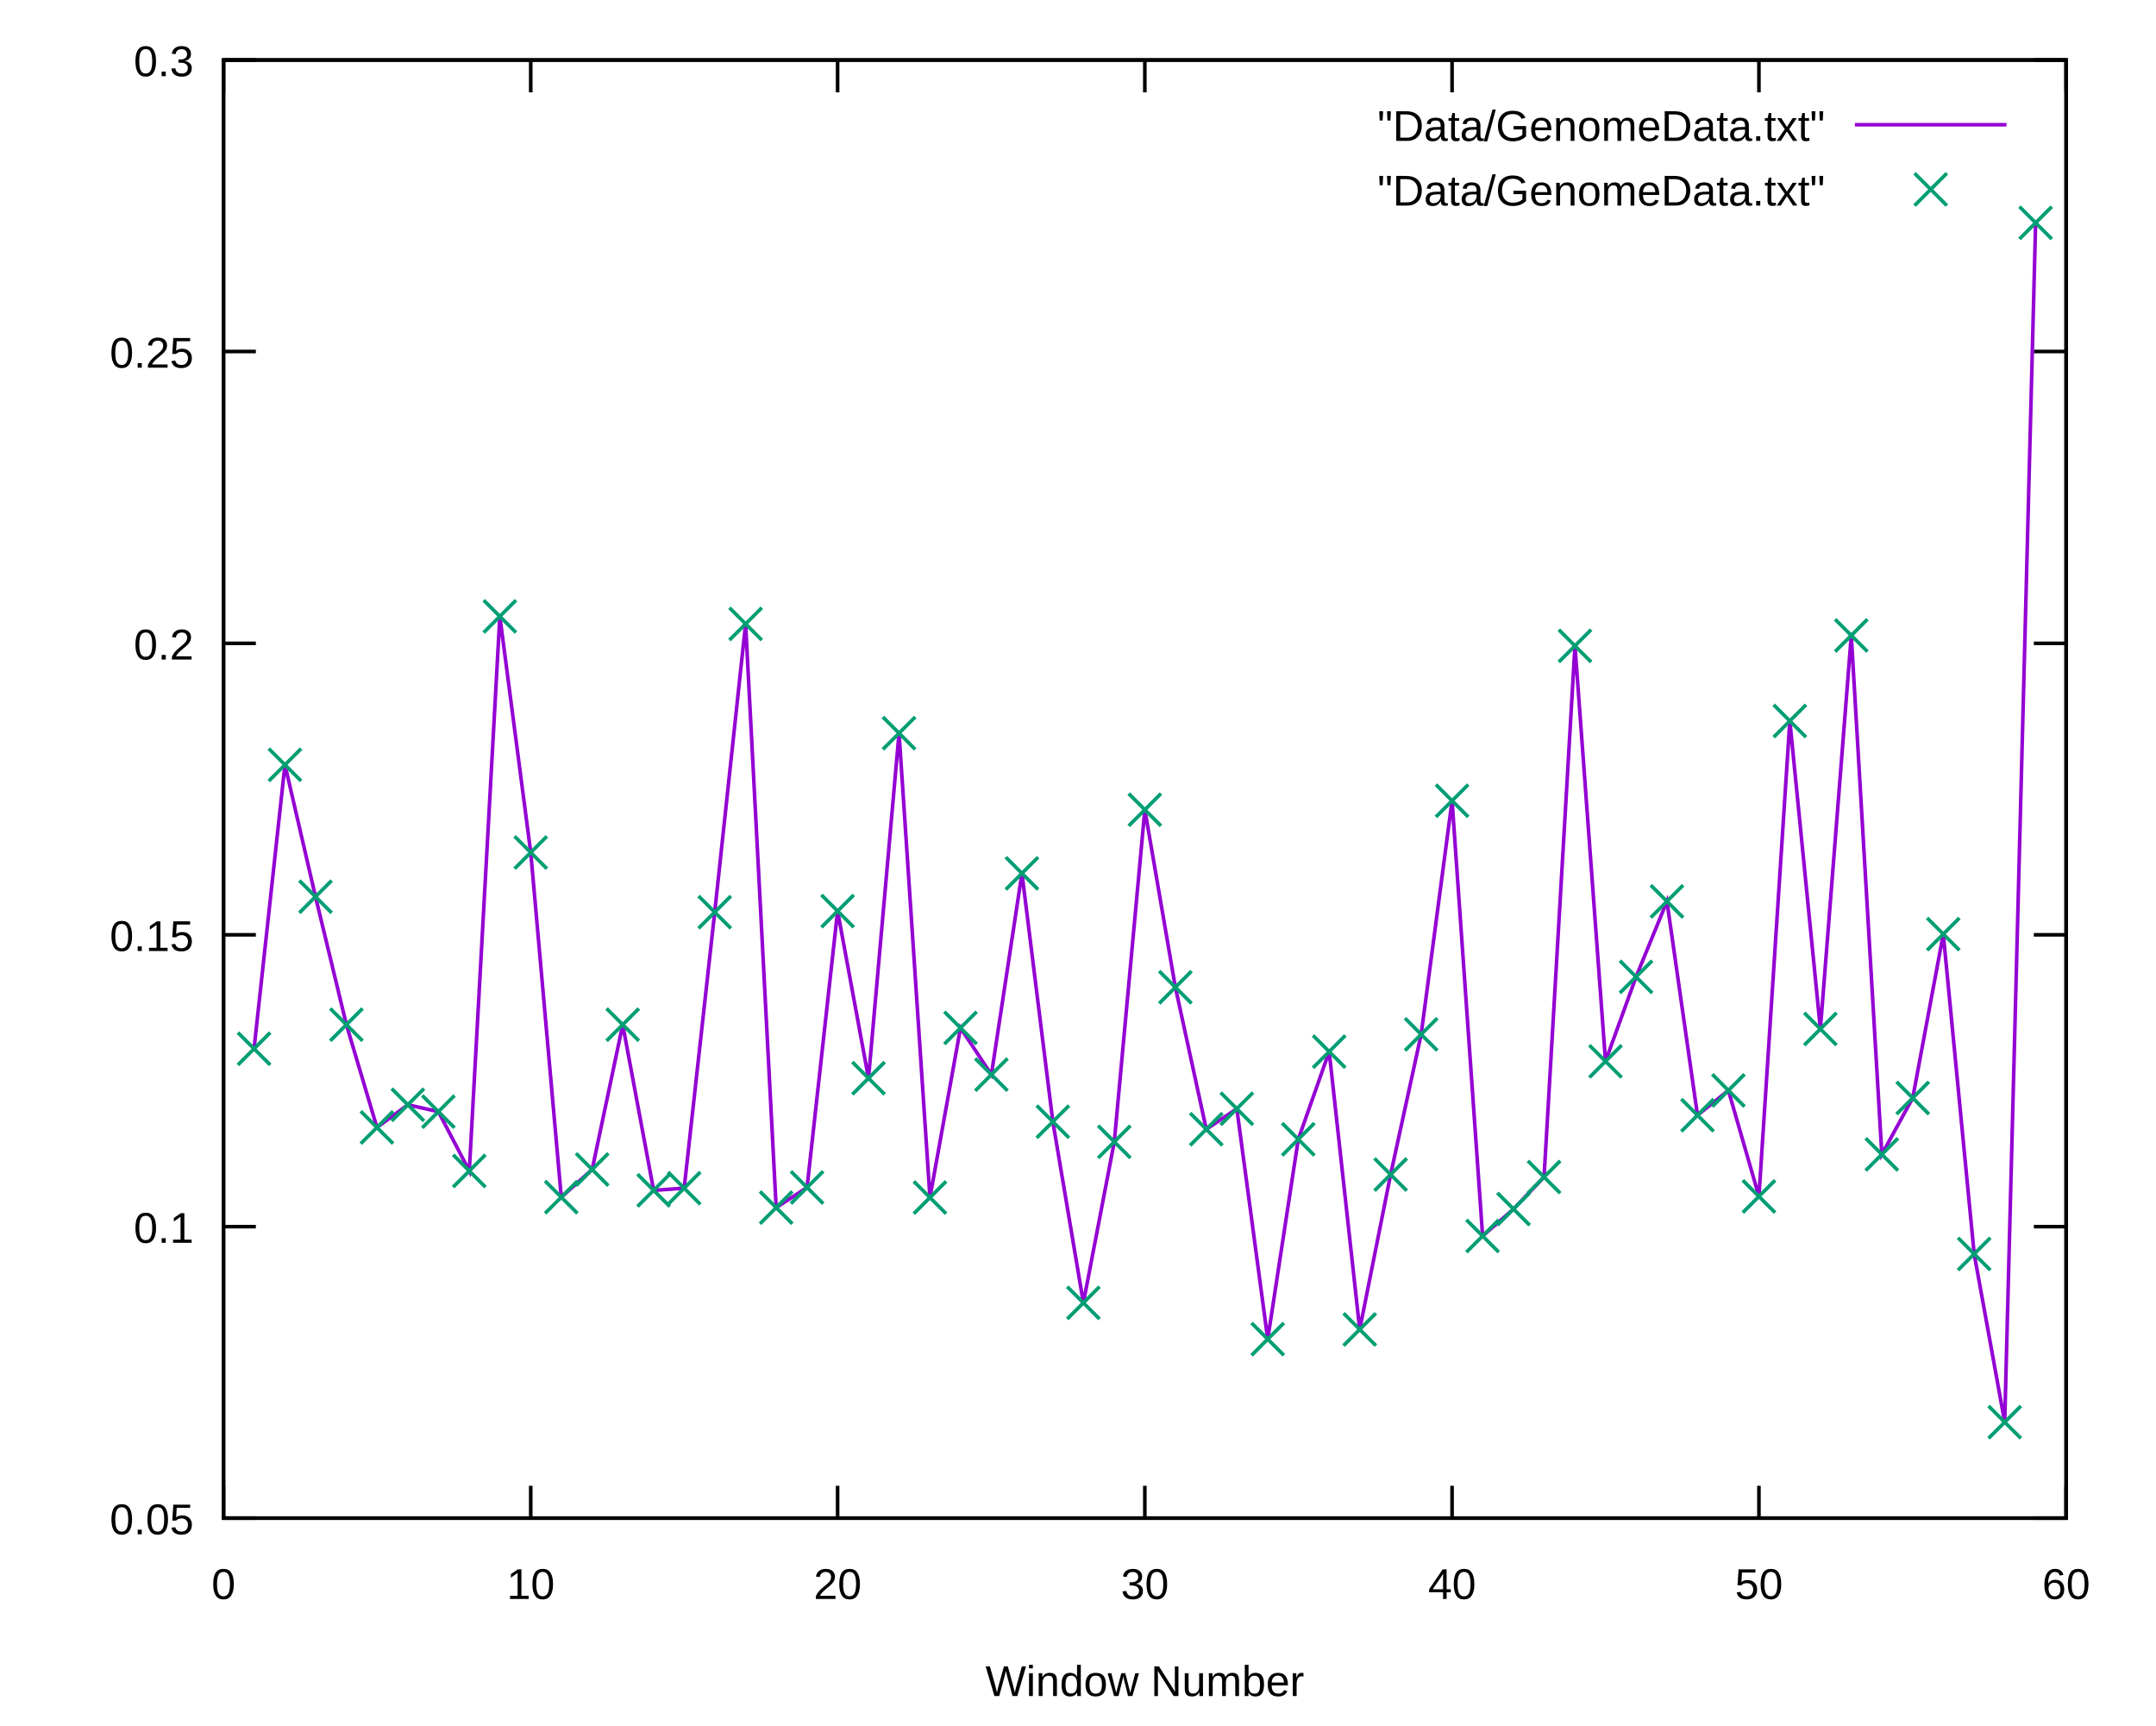
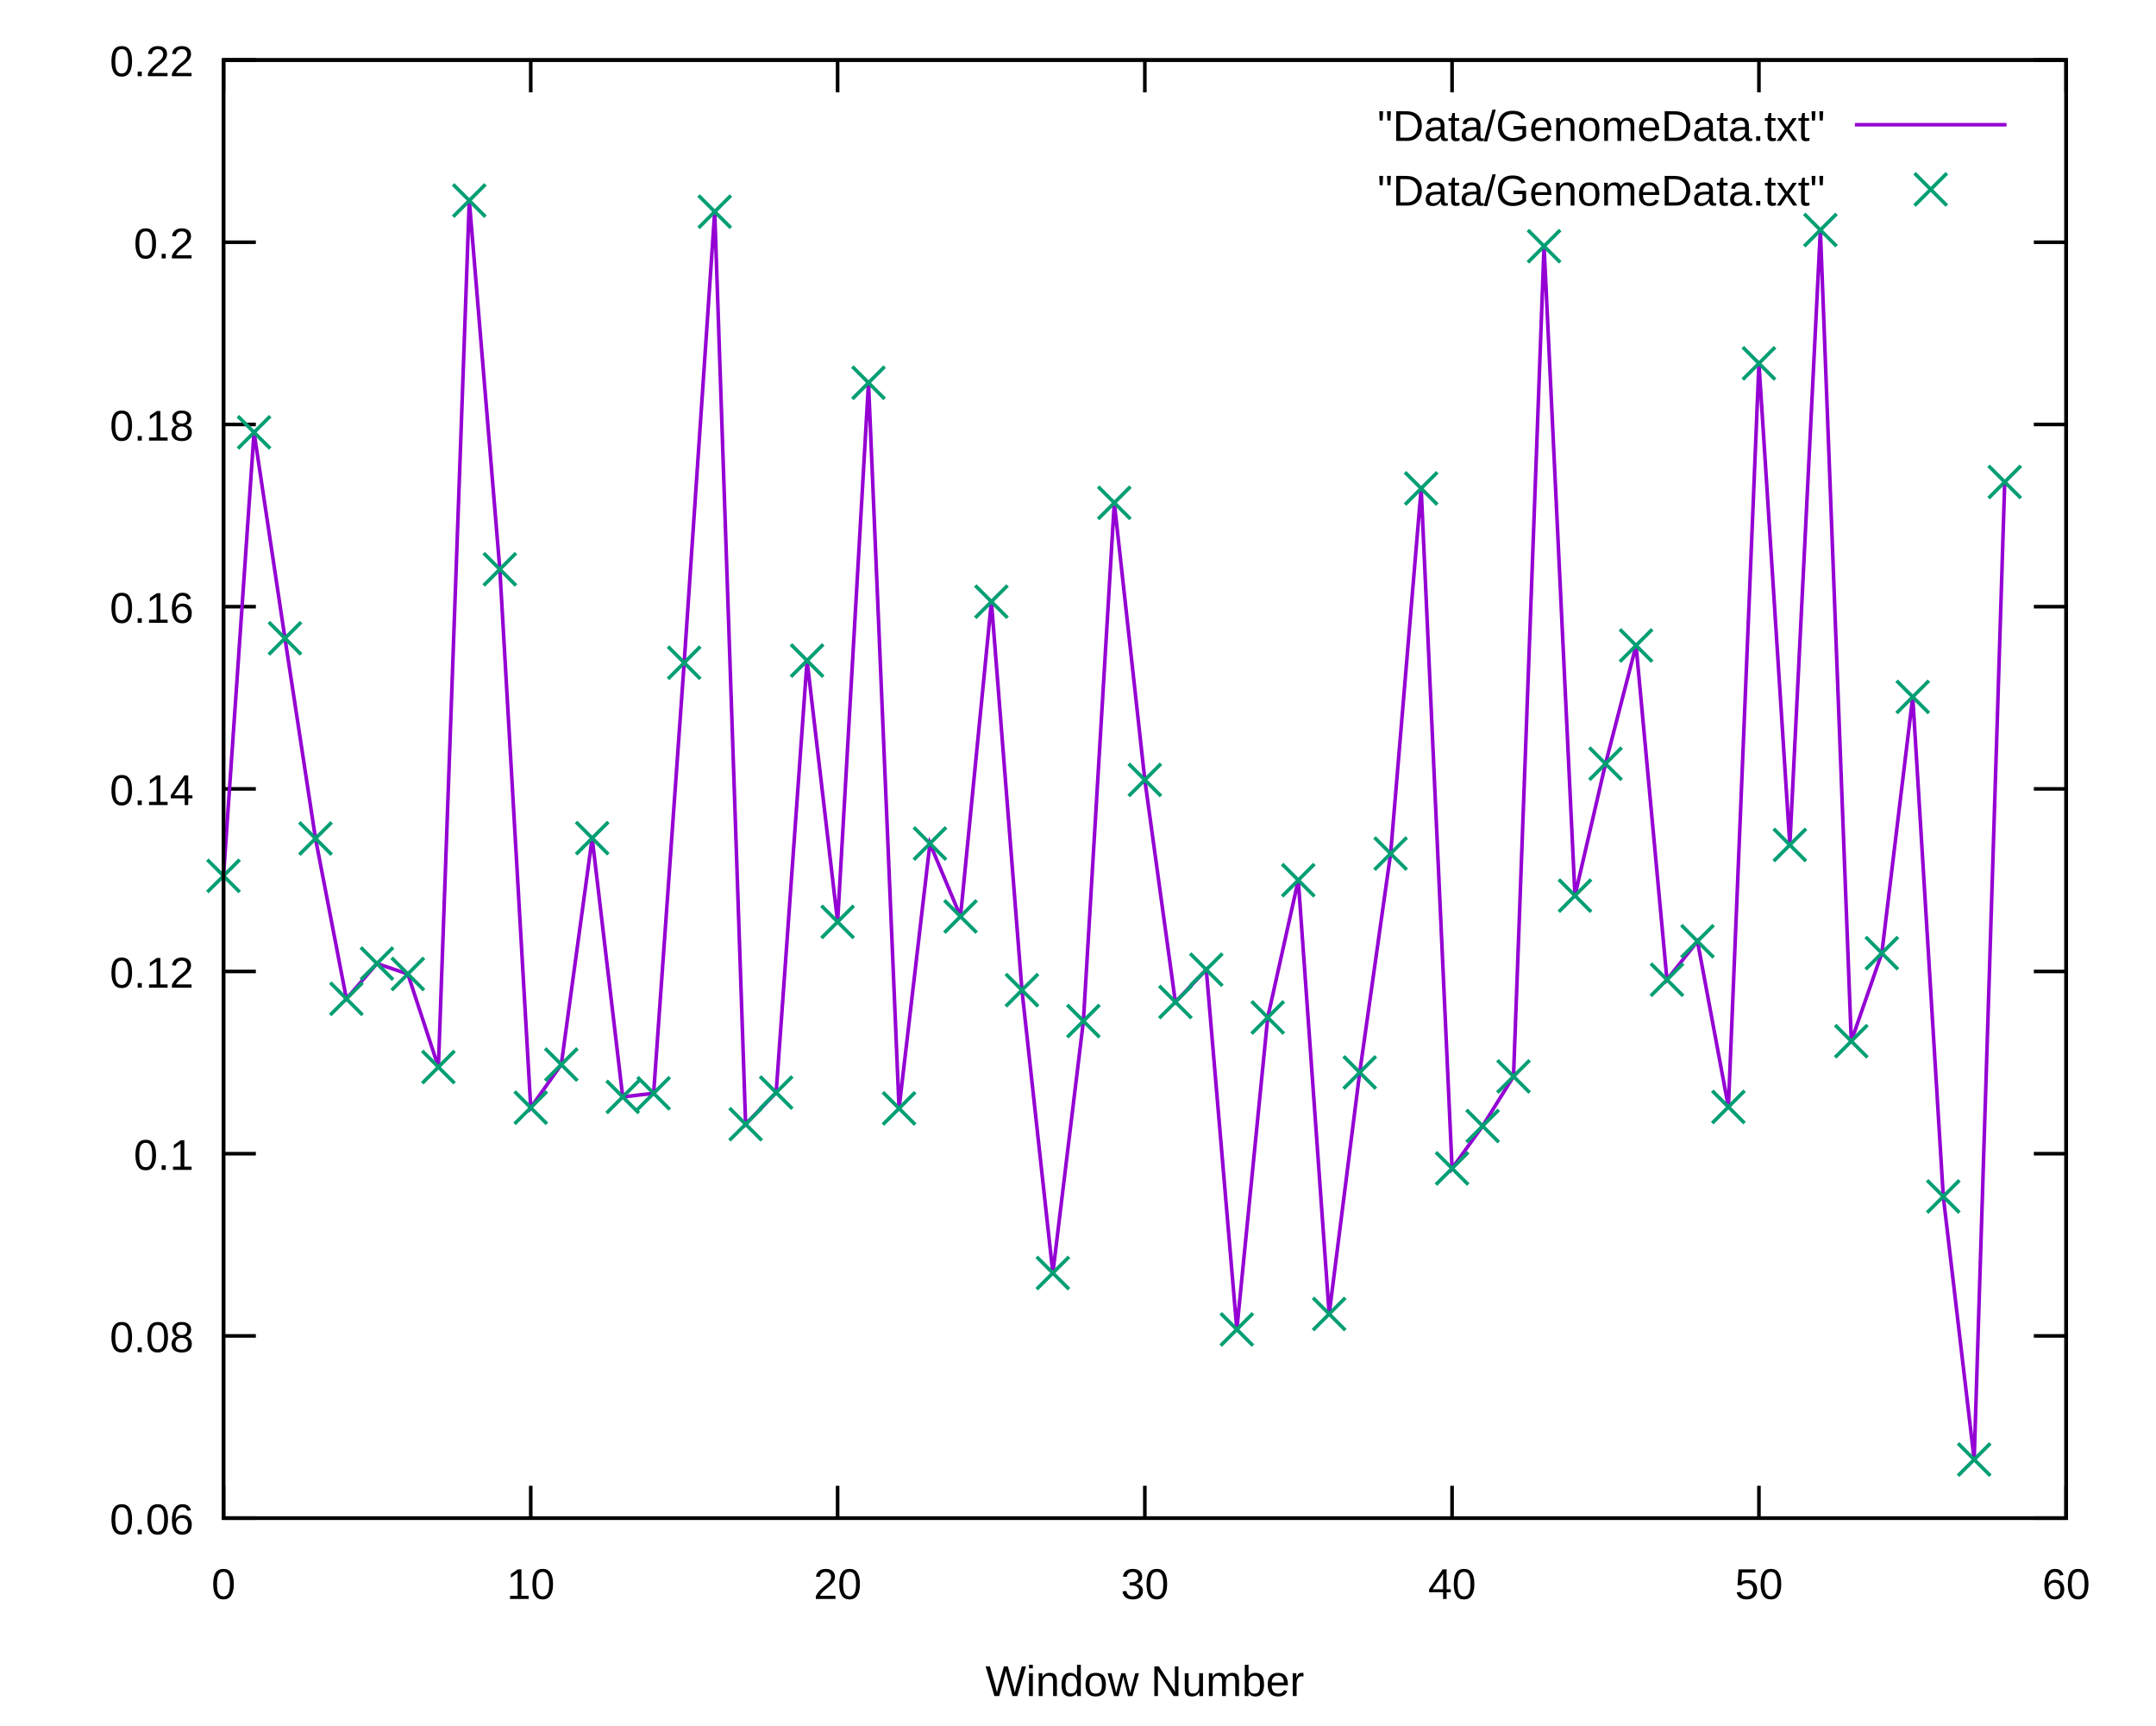
<svg xmlns="http://www.w3.org/2000/svg" xmlns:xlink="http://www.w3.org/1999/xlink" width="600" height="480" viewBox="0 0 600 480">
  <g id="gnuplot_canvas">
    <rect x="0" y="0" width="600" height="480" fill="none" />
    <defs>
      <circle id="gpDot" r="0.5" stroke-width="0.5" />
      <path id="gpPt0" stroke-width="0.222" stroke="currentColor" d="M-1,0 h2 M0,-1 v2" />
      <path id="gpPt1" stroke-width="0.222" stroke="currentColor" d="M-1,-1 L1,1 M1,-1 L-1,1" />
      <path id="gpPt2" stroke-width="0.222" stroke="currentColor" d="M-1,0 L1,0 M0,-1 L0,1 M-1,-1 L1,1 M-1,1 L1,-1" />
      <rect id="gpPt3" stroke-width="0.222" stroke="currentColor" x="-1" y="-1" width="2" height="2" />
      <rect id="gpPt4" stroke-width="0.222" stroke="currentColor" fill="currentColor" x="-1" y="-1" width="2" height="2" />
      <circle id="gpPt5" stroke-width="0.222" stroke="currentColor" cx="0" cy="0" r="1" />
      <use xlink:href="#gpPt5" id="gpPt6" fill="currentColor" stroke="none" />
      <path id="gpPt7" stroke-width="0.222" stroke="currentColor" d="M0,-1.33 L-1.33,0.67 L1.33,0.67 z" />
      <use xlink:href="#gpPt7" id="gpPt8" fill="currentColor" stroke="none" />
      <use xlink:href="#gpPt7" id="gpPt9" stroke="currentColor" transform="rotate(180)" />
      <use xlink:href="#gpPt9" id="gpPt10" fill="currentColor" stroke="none" />
      <use xlink:href="#gpPt3" id="gpPt11" stroke="currentColor" transform="rotate(45)" />
      <use xlink:href="#gpPt11" id="gpPt12" fill="currentColor" stroke="none" />
      <path id="gpPt13" stroke-width="0.222" stroke="currentColor" d="M0,1.330 L1.265,0.411 L0.782,-1.067 L-0.782,-1.076 L-1.265,0.411 z" />
      <use xlink:href="#gpPt13" id="gpPt14" fill="currentColor" stroke="none" />
      <filter id="textbox" filterUnits="objectBoundingBox" x="0" y="0" height="1" width="1">
        <feFlood flood-color="white" flood-opacity="1" result="bgnd" />
        <feComposite in="SourceGraphic" in2="bgnd" operator="atop" />
      </filter>
      <filter id="greybox" filterUnits="objectBoundingBox" x="0" y="0" height="1" width="1">
        <feFlood flood-color="lightgrey" flood-opacity="1" result="grey" />
        <feComposite in="SourceGraphic" in2="grey" operator="atop" />
      </filter>
    </defs>
    <g fill="none" color="white" stroke="currentColor" stroke-width="1.00" stroke-linecap="butt" stroke-linejoin="miter">
</g>
    <g fill="none" color="black" stroke="currentColor" stroke-width="1.00" stroke-linecap="butt" stroke-linejoin="miter">
      <path stroke="black" d="M62.2,422.4 L71.2,422.4 M575.0,422.4 L566.0,422.4  " />
      <g transform="translate(53.9,426.9)" stroke="none" fill="black" font-family="Arial" font-size="12.00" text-anchor="end">
        <text>
-           <tspan font-family="Arial"> 0.05</tspan>
-         </text>
-       </g>
-     </g>
-     <g fill="none" color="black" stroke="currentColor" stroke-width="1.00" stroke-linecap="butt" stroke-linejoin="miter">
-       <path stroke="black" d="M62.2,341.3 L71.2,341.3 M575.0,341.3 L566.0,341.3  " />
-       <g transform="translate(53.9,345.8)" stroke="none" fill="black" font-family="Arial" font-size="12.00" text-anchor="end">
+           <tspan font-family="Arial"> 0.06</tspan>
+         </text>
+       </g>
+     </g>
+     <g fill="none" color="black" stroke="currentColor" stroke-width="1.00" stroke-linecap="butt" stroke-linejoin="miter">
+       <path stroke="black" d="M62.2,371.7 L71.2,371.7 M575.0,371.7 L566.0,371.7  " />
+       <g transform="translate(53.9,376.2)" stroke="none" fill="black" font-family="Arial" font-size="12.00" text-anchor="end">
+         <text>
+           <tspan font-family="Arial"> 0.08</tspan>
+         </text>
+       </g>
+     </g>
+     <g fill="none" color="black" stroke="currentColor" stroke-width="1.00" stroke-linecap="butt" stroke-linejoin="miter">
+       <path stroke="black" d="M62.2,321.0 L71.2,321.0 M575.0,321.0 L566.0,321.0  " />
+       <g transform="translate(53.9,325.5)" stroke="none" fill="black" font-family="Arial" font-size="12.00" text-anchor="end">
        <text>
          <tspan font-family="Arial"> 0.1</tspan>
        </text>
      </g>
    </g>
    <g fill="none" color="black" stroke="currentColor" stroke-width="1.00" stroke-linecap="butt" stroke-linejoin="miter">
-       <path stroke="black" d="M62.2,260.1 L71.2,260.1 M575.0,260.1 L566.0,260.1  " />
-       <g transform="translate(53.9,264.6)" stroke="none" fill="black" font-family="Arial" font-size="12.00" text-anchor="end">
-         <text>
-           <tspan font-family="Arial"> 0.15</tspan>
-         </text>
-       </g>
-     </g>
-     <g fill="none" color="black" stroke="currentColor" stroke-width="1.00" stroke-linecap="butt" stroke-linejoin="miter">
-       <path stroke="black" d="M62.2,179.0 L71.2,179.0 M575.0,179.0 L566.0,179.0  " />
-       <g transform="translate(53.9,183.5)" stroke="none" fill="black" font-family="Arial" font-size="12.00" text-anchor="end">
+       <path stroke="black" d="M62.2,270.3 L71.2,270.3 M575.0,270.3 L566.0,270.3  " />
+       <g transform="translate(53.9,274.8)" stroke="none" fill="black" font-family="Arial" font-size="12.00" text-anchor="end">
+         <text>
+           <tspan font-family="Arial"> 0.12</tspan>
+         </text>
+       </g>
+     </g>
+     <g fill="none" color="black" stroke="currentColor" stroke-width="1.00" stroke-linecap="butt" stroke-linejoin="miter">
+       <path stroke="black" d="M62.2,219.5 L71.2,219.5 M575.0,219.5 L566.0,219.5  " />
+       <g transform="translate(53.9,224.0)" stroke="none" fill="black" font-family="Arial" font-size="12.00" text-anchor="end">
+         <text>
+           <tspan font-family="Arial"> 0.14</tspan>
+         </text>
+       </g>
+     </g>
+     <g fill="none" color="black" stroke="currentColor" stroke-width="1.00" stroke-linecap="butt" stroke-linejoin="miter">
+       <path stroke="black" d="M62.2,168.8 L71.2,168.8 M575.0,168.8 L566.0,168.8  " />
+       <g transform="translate(53.9,173.3)" stroke="none" fill="black" font-family="Arial" font-size="12.00" text-anchor="end">
+         <text>
+           <tspan font-family="Arial"> 0.16</tspan>
+         </text>
+       </g>
+     </g>
+     <g fill="none" color="black" stroke="currentColor" stroke-width="1.00" stroke-linecap="butt" stroke-linejoin="miter">
+       <path stroke="black" d="M62.2,118.1 L71.2,118.1 M575.0,118.1 L566.0,118.1  " />
+       <g transform="translate(53.9,122.6)" stroke="none" fill="black" font-family="Arial" font-size="12.00" text-anchor="end">
+         <text>
+           <tspan font-family="Arial"> 0.18</tspan>
+         </text>
+       </g>
+     </g>
+     <g fill="none" color="black" stroke="currentColor" stroke-width="1.00" stroke-linecap="butt" stroke-linejoin="miter">
+       <path stroke="black" d="M62.2,67.4 L71.2,67.4 M575.0,67.4 L566.0,67.4  " />
+       <g transform="translate(53.9,71.9)" stroke="none" fill="black" font-family="Arial" font-size="12.00" text-anchor="end">
        <text>
          <tspan font-family="Arial"> 0.2</tspan>
-         </text>
-       </g>
-     </g>
-     <g fill="none" color="black" stroke="currentColor" stroke-width="1.00" stroke-linecap="butt" stroke-linejoin="miter">
-       <path stroke="black" d="M62.2,97.8 L71.2,97.8 M575.0,97.8 L566.0,97.8  " />
-       <g transform="translate(53.9,102.3)" stroke="none" fill="black" font-family="Arial" font-size="12.00" text-anchor="end">
-         <text>
-           <tspan font-family="Arial"> 0.25</tspan>
        </text>
      </g>
    </g>
    <g fill="none" color="black" stroke="currentColor" stroke-width="1.00" stroke-linecap="butt" stroke-linejoin="miter">
      <path stroke="black" d="M62.2,16.7 L71.2,16.7 M575.0,16.7 L566.0,16.7  " />
      <g transform="translate(53.9,21.2)" stroke="none" fill="black" font-family="Arial" font-size="12.00" text-anchor="end">
        <text>
-           <tspan font-family="Arial"> 0.3</tspan>
+           <tspan font-family="Arial"> 0.22</tspan>
        </text>
      </g>
    </g>
    <g fill="none" color="black" stroke="currentColor" stroke-width="1.00" stroke-linecap="butt" stroke-linejoin="miter">
      <path stroke="black" d="M62.2,422.4 L62.2,413.4 M62.2,16.7 L62.2,25.7  " />
      <g transform="translate(62.2,444.9)" stroke="none" fill="black" font-family="Arial" font-size="12.00" text-anchor="middle">
        <text>
          <tspan font-family="Arial"> 0</tspan>
        </text>
      </g>
    </g>
    <g fill="none" color="black" stroke="currentColor" stroke-width="1.00" stroke-linecap="butt" stroke-linejoin="miter">
      <path stroke="black" d="M147.7,422.4 L147.7,413.4 M147.7,16.7 L147.7,25.7  " />
      <g transform="translate(147.7,444.9)" stroke="none" fill="black" font-family="Arial" font-size="12.00" text-anchor="middle">
        <text>
          <tspan font-family="Arial"> 10</tspan>
        </text>
      </g>
    </g>
    <g fill="none" color="black" stroke="currentColor" stroke-width="1.00" stroke-linecap="butt" stroke-linejoin="miter">
      <path stroke="black" d="M233.1,422.4 L233.1,413.4 M233.1,16.7 L233.1,25.7  " />
      <g transform="translate(233.1,444.9)" stroke="none" fill="black" font-family="Arial" font-size="12.00" text-anchor="middle">
        <text>
          <tspan font-family="Arial"> 20</tspan>
        </text>
      </g>
    </g>
    <g fill="none" color="black" stroke="currentColor" stroke-width="1.00" stroke-linecap="butt" stroke-linejoin="miter">
      <path stroke="black" d="M318.6,422.4 L318.6,413.4 M318.6,16.7 L318.6,25.7  " />
      <g transform="translate(318.6,444.9)" stroke="none" fill="black" font-family="Arial" font-size="12.00" text-anchor="middle">
        <text>
          <tspan font-family="Arial"> 30</tspan>
        </text>
      </g>
    </g>
    <g fill="none" color="black" stroke="currentColor" stroke-width="1.00" stroke-linecap="butt" stroke-linejoin="miter">
      <path stroke="black" d="M404.1,422.4 L404.1,413.4 M404.1,16.7 L404.1,25.7  " />
      <g transform="translate(404.1,444.9)" stroke="none" fill="black" font-family="Arial" font-size="12.00" text-anchor="middle">
        <text>
          <tspan font-family="Arial"> 40</tspan>
        </text>
      </g>
    </g>
    <g fill="none" color="black" stroke="currentColor" stroke-width="1.00" stroke-linecap="butt" stroke-linejoin="miter">
      <path stroke="black" d="M489.5,422.4 L489.5,413.4 M489.5,16.7 L489.5,25.7  " />
      <g transform="translate(489.5,444.9)" stroke="none" fill="black" font-family="Arial" font-size="12.00" text-anchor="middle">
        <text>
          <tspan font-family="Arial"> 50</tspan>
        </text>
      </g>
    </g>
    <g fill="none" color="black" stroke="currentColor" stroke-width="1.00" stroke-linecap="butt" stroke-linejoin="miter">
      <path stroke="black" d="M575.0,422.4 L575.0,413.4 M575.0,16.7 L575.0,25.7  " />
      <g transform="translate(575.0,444.9)" stroke="none" fill="black" font-family="Arial" font-size="12.00" text-anchor="middle">
        <text>
          <tspan font-family="Arial"> 60</tspan>
        </text>
      </g>
    </g>
    <g fill="none" color="black" stroke="currentColor" stroke-width="1.00" stroke-linecap="butt" stroke-linejoin="miter">
</g>
    <g fill="none" color="black" stroke="currentColor" stroke-width="1.00" stroke-linecap="butt" stroke-linejoin="miter">
      <path stroke="black" d="M62.2,16.7 L62.2,422.4 L575.0,422.4 L575.0,16.7 L62.2,16.7 Z  " />
    </g>
    <g fill="none" color="black" stroke="currentColor" stroke-width="1.00" stroke-linecap="butt" stroke-linejoin="miter">
      <g transform="translate(318.6,471.9)" stroke="none" fill="black" font-family="Arial" font-size="12.00" text-anchor="middle">
        <text>
          <tspan font-family="Arial">Window Number</tspan>
        </text>
      </g>
    </g>
    <g fill="none" color="black" stroke="currentColor" stroke-width="1.00" stroke-linecap="butt" stroke-linejoin="miter">
</g>
    <g id="gnuplot_plot_1">
      <g fill="none" color="black" stroke="currentColor" stroke-width="1.00" stroke-linecap="butt" stroke-linejoin="miter">
        <g transform="translate(507.9,39.2)" stroke="none" fill="black" font-family="Arial" font-size="12.00" text-anchor="end">
          <text>"Data/GenomeData.txt"</text>
        </g>
      </g>
      <g fill="none" color="black" stroke="currentColor" stroke-width="1.00" stroke-linecap="butt" stroke-linejoin="miter">
-         <path stroke="rgb(148,   0, 211)" d="M516.2,34.7 L558.4,34.7 M70.7,291.8 L79.3,212.8 L87.8,249.5 L96.4,285.1 L104.9,313.7 L113.5,307.4   L122.0,309.3 L130.6,325.8 L139.1,171.5 L147.7,237.2 L156.2,333.1 L164.8,325.4 L173.3,285.1 L181.9,331.2   L190.4,330.6 L198.9,253.8 L207.5,173.6 L216.0,336.0 L224.6,330.4 L233.1,253.5 L241.7,300.0 L250.2,204.0   L258.8,333.2 L267.3,286.0 L275.9,299.0 L284.4,243.0 L293.0,312.1 L301.5,362.5 L310.1,317.7 L318.6,225.3   L327.1,274.7 L335.7,314.2 L344.2,308.5 L352.8,372.6 L361.3,317.0 L369.9,292.6 L378.4,369.9 L387.0,326.8   L395.5,287.8 L404.1,222.8 L412.6,343.9 L421.2,336.4 L429.7,327.5 L438.3,179.7 L446.8,295.3 L455.3,271.8   L463.9,250.8 L472.4,310.3 L481.0,303.4 L489.5,332.9 L498.1,200.6 L506.6,286.3 L515.2,176.8 L523.7,321.2   L532.3,305.5 L540.8,259.9 L549.4,348.9 L557.9,395.7 L566.5,62.0  " />
+         <path stroke="rgb(148,   0, 211)" d="M516.2,34.7 L558.4,34.7 M62.2,243.7 L70.7,120.3 L79.3,177.6 L87.8,233.3 L96.4,277.9 L104.9,268.1   L113.5,271.0 L122.0,296.9 L130.6,55.8 L139.1,158.4 L147.7,308.2 L156.2,296.2 L164.8,233.2 L173.3,305.2   L181.9,304.2 L190.4,184.4 L198.9,58.9 L207.5,312.8 L216.0,304.0 L224.6,183.8 L233.1,256.5 L241.7,106.5   L250.2,308.4 L258.8,234.7 L267.3,255.0 L275.9,167.4 L284.4,275.5 L293.0,354.2 L301.5,284.1 L310.1,139.9   L318.6,217.0 L327.1,278.8 L335.7,269.8 L344.2,369.9 L352.8,283.1 L361.3,244.9 L369.9,365.6 L378.4,298.4   L387.0,237.5 L395.5,135.9 L404.1,325.1 L412.6,313.3 L421.2,299.5 L429.7,68.5 L438.3,249.2 L446.8,212.5   L455.3,179.6 L463.9,272.6 L472.4,261.9 L481.0,308.0 L489.5,101.1 L498.1,235.1 L506.6,64.0 L515.2,289.7   L523.7,265.2 L532.3,193.9 L540.8,332.9 L549.4,406.1 L557.9,134.1  " />
      </g>
    </g>
    <g id="gnuplot_plot_2">
      <g fill="none" color="black" stroke="currentColor" stroke-width="1.00" stroke-linecap="butt" stroke-linejoin="miter">
        <g transform="translate(507.9,57.2)" stroke="none" fill="black" font-family="Arial" font-size="12.00" text-anchor="end">
          <text>"Data/GenomeData.txt"</text>
        </g>
      </g>
      <g fill="none" color="black" stroke="currentColor" stroke-width="1.00" stroke-linecap="butt" stroke-linejoin="miter">
-         <use xlink:href="#gpPt1" transform="translate(70.7,291.8) scale(4.50)" color="rgb(  0, 158, 115)" />
-         <use xlink:href="#gpPt1" transform="translate(79.3,212.8) scale(4.50)" color="rgb(  0, 158, 115)" />
-         <use xlink:href="#gpPt1" transform="translate(87.8,249.5) scale(4.50)" color="rgb(  0, 158, 115)" />
-         <use xlink:href="#gpPt1" transform="translate(96.4,285.1) scale(4.50)" color="rgb(  0, 158, 115)" />
-         <use xlink:href="#gpPt1" transform="translate(104.9,313.7) scale(4.50)" color="rgb(  0, 158, 115)" />
-         <use xlink:href="#gpPt1" transform="translate(113.5,307.4) scale(4.50)" color="rgb(  0, 158, 115)" />
-         <use xlink:href="#gpPt1" transform="translate(122.0,309.3) scale(4.50)" color="rgb(  0, 158, 115)" />
-         <use xlink:href="#gpPt1" transform="translate(130.6,325.8) scale(4.50)" color="rgb(  0, 158, 115)" />
-         <use xlink:href="#gpPt1" transform="translate(139.1,171.5) scale(4.50)" color="rgb(  0, 158, 115)" />
-         <use xlink:href="#gpPt1" transform="translate(147.7,237.2) scale(4.50)" color="rgb(  0, 158, 115)" />
-         <use xlink:href="#gpPt1" transform="translate(156.2,333.1) scale(4.50)" color="rgb(  0, 158, 115)" />
-         <use xlink:href="#gpPt1" transform="translate(164.8,325.4) scale(4.50)" color="rgb(  0, 158, 115)" />
-         <use xlink:href="#gpPt1" transform="translate(173.3,285.1) scale(4.50)" color="rgb(  0, 158, 115)" />
-         <use xlink:href="#gpPt1" transform="translate(181.9,331.2) scale(4.50)" color="rgb(  0, 158, 115)" />
-         <use xlink:href="#gpPt1" transform="translate(190.4,330.6) scale(4.50)" color="rgb(  0, 158, 115)" />
-         <use xlink:href="#gpPt1" transform="translate(198.9,253.8) scale(4.50)" color="rgb(  0, 158, 115)" />
-         <use xlink:href="#gpPt1" transform="translate(207.5,173.6) scale(4.50)" color="rgb(  0, 158, 115)" />
-         <use xlink:href="#gpPt1" transform="translate(216.0,336.0) scale(4.50)" color="rgb(  0, 158, 115)" />
-         <use xlink:href="#gpPt1" transform="translate(224.6,330.4) scale(4.50)" color="rgb(  0, 158, 115)" />
-         <use xlink:href="#gpPt1" transform="translate(233.1,253.5) scale(4.50)" color="rgb(  0, 158, 115)" />
-         <use xlink:href="#gpPt1" transform="translate(241.7,300.0) scale(4.50)" color="rgb(  0, 158, 115)" />
-         <use xlink:href="#gpPt1" transform="translate(250.2,204.0) scale(4.50)" color="rgb(  0, 158, 115)" />
-         <use xlink:href="#gpPt1" transform="translate(258.8,333.2) scale(4.50)" color="rgb(  0, 158, 115)" />
-         <use xlink:href="#gpPt1" transform="translate(267.3,286.0) scale(4.50)" color="rgb(  0, 158, 115)" />
-         <use xlink:href="#gpPt1" transform="translate(275.9,299.0) scale(4.50)" color="rgb(  0, 158, 115)" />
-         <use xlink:href="#gpPt1" transform="translate(284.4,243.0) scale(4.50)" color="rgb(  0, 158, 115)" />
-         <use xlink:href="#gpPt1" transform="translate(293.0,312.1) scale(4.50)" color="rgb(  0, 158, 115)" />
-         <use xlink:href="#gpPt1" transform="translate(301.5,362.5) scale(4.50)" color="rgb(  0, 158, 115)" />
-         <use xlink:href="#gpPt1" transform="translate(310.1,317.7) scale(4.50)" color="rgb(  0, 158, 115)" />
-         <use xlink:href="#gpPt1" transform="translate(318.6,225.3) scale(4.50)" color="rgb(  0, 158, 115)" />
-         <use xlink:href="#gpPt1" transform="translate(327.1,274.7) scale(4.50)" color="rgb(  0, 158, 115)" />
-         <use xlink:href="#gpPt1" transform="translate(335.7,314.2) scale(4.50)" color="rgb(  0, 158, 115)" />
-         <use xlink:href="#gpPt1" transform="translate(344.2,308.5) scale(4.50)" color="rgb(  0, 158, 115)" />
-         <use xlink:href="#gpPt1" transform="translate(352.8,372.6) scale(4.50)" color="rgb(  0, 158, 115)" />
-         <use xlink:href="#gpPt1" transform="translate(361.3,317.0) scale(4.50)" color="rgb(  0, 158, 115)" />
-         <use xlink:href="#gpPt1" transform="translate(369.9,292.6) scale(4.50)" color="rgb(  0, 158, 115)" />
-         <use xlink:href="#gpPt1" transform="translate(378.4,369.9) scale(4.50)" color="rgb(  0, 158, 115)" />
-         <use xlink:href="#gpPt1" transform="translate(387.0,326.8) scale(4.50)" color="rgb(  0, 158, 115)" />
-         <use xlink:href="#gpPt1" transform="translate(395.5,287.8) scale(4.50)" color="rgb(  0, 158, 115)" />
-         <use xlink:href="#gpPt1" transform="translate(404.1,222.8) scale(4.50)" color="rgb(  0, 158, 115)" />
-         <use xlink:href="#gpPt1" transform="translate(412.6,343.9) scale(4.50)" color="rgb(  0, 158, 115)" />
-         <use xlink:href="#gpPt1" transform="translate(421.2,336.4) scale(4.50)" color="rgb(  0, 158, 115)" />
-         <use xlink:href="#gpPt1" transform="translate(429.7,327.5) scale(4.50)" color="rgb(  0, 158, 115)" />
-         <use xlink:href="#gpPt1" transform="translate(438.3,179.7) scale(4.50)" color="rgb(  0, 158, 115)" />
-         <use xlink:href="#gpPt1" transform="translate(446.8,295.3) scale(4.50)" color="rgb(  0, 158, 115)" />
-         <use xlink:href="#gpPt1" transform="translate(455.3,271.8) scale(4.50)" color="rgb(  0, 158, 115)" />
-         <use xlink:href="#gpPt1" transform="translate(463.9,250.8) scale(4.50)" color="rgb(  0, 158, 115)" />
-         <use xlink:href="#gpPt1" transform="translate(472.4,310.3) scale(4.50)" color="rgb(  0, 158, 115)" />
-         <use xlink:href="#gpPt1" transform="translate(481.0,303.4) scale(4.50)" color="rgb(  0, 158, 115)" />
-         <use xlink:href="#gpPt1" transform="translate(489.5,332.9) scale(4.50)" color="rgb(  0, 158, 115)" />
-         <use xlink:href="#gpPt1" transform="translate(498.1,200.6) scale(4.50)" color="rgb(  0, 158, 115)" />
-         <use xlink:href="#gpPt1" transform="translate(506.6,286.3) scale(4.50)" color="rgb(  0, 158, 115)" />
-         <use xlink:href="#gpPt1" transform="translate(515.2,176.8) scale(4.50)" color="rgb(  0, 158, 115)" />
-         <use xlink:href="#gpPt1" transform="translate(523.7,321.2) scale(4.50)" color="rgb(  0, 158, 115)" />
-         <use xlink:href="#gpPt1" transform="translate(532.3,305.5) scale(4.50)" color="rgb(  0, 158, 115)" />
-         <use xlink:href="#gpPt1" transform="translate(540.8,259.9) scale(4.50)" color="rgb(  0, 158, 115)" />
-         <use xlink:href="#gpPt1" transform="translate(549.4,348.9) scale(4.50)" color="rgb(  0, 158, 115)" />
-         <use xlink:href="#gpPt1" transform="translate(557.9,395.7) scale(4.50)" color="rgb(  0, 158, 115)" />
-         <use xlink:href="#gpPt1" transform="translate(566.5,62.0) scale(4.50)" color="rgb(  0, 158, 115)" />
+         <use xlink:href="#gpPt1" transform="translate(62.2,243.7) scale(4.50)" color="rgb(  0, 158, 115)" />
+         <use xlink:href="#gpPt1" transform="translate(70.7,120.3) scale(4.50)" color="rgb(  0, 158, 115)" />
+         <use xlink:href="#gpPt1" transform="translate(79.3,177.6) scale(4.50)" color="rgb(  0, 158, 115)" />
+         <use xlink:href="#gpPt1" transform="translate(87.8,233.3) scale(4.50)" color="rgb(  0, 158, 115)" />
+         <use xlink:href="#gpPt1" transform="translate(96.4,277.9) scale(4.50)" color="rgb(  0, 158, 115)" />
+         <use xlink:href="#gpPt1" transform="translate(104.9,268.1) scale(4.50)" color="rgb(  0, 158, 115)" />
+         <use xlink:href="#gpPt1" transform="translate(113.5,271.0) scale(4.50)" color="rgb(  0, 158, 115)" />
+         <use xlink:href="#gpPt1" transform="translate(122.0,296.9) scale(4.50)" color="rgb(  0, 158, 115)" />
+         <use xlink:href="#gpPt1" transform="translate(130.6,55.8) scale(4.50)" color="rgb(  0, 158, 115)" />
+         <use xlink:href="#gpPt1" transform="translate(139.1,158.4) scale(4.50)" color="rgb(  0, 158, 115)" />
+         <use xlink:href="#gpPt1" transform="translate(147.7,308.2) scale(4.50)" color="rgb(  0, 158, 115)" />
+         <use xlink:href="#gpPt1" transform="translate(156.2,296.2) scale(4.50)" color="rgb(  0, 158, 115)" />
+         <use xlink:href="#gpPt1" transform="translate(164.8,233.2) scale(4.50)" color="rgb(  0, 158, 115)" />
+         <use xlink:href="#gpPt1" transform="translate(173.3,305.2) scale(4.50)" color="rgb(  0, 158, 115)" />
+         <use xlink:href="#gpPt1" transform="translate(181.9,304.2) scale(4.50)" color="rgb(  0, 158, 115)" />
+         <use xlink:href="#gpPt1" transform="translate(190.4,184.4) scale(4.50)" color="rgb(  0, 158, 115)" />
+         <use xlink:href="#gpPt1" transform="translate(198.9,58.9) scale(4.50)" color="rgb(  0, 158, 115)" />
+         <use xlink:href="#gpPt1" transform="translate(207.5,312.8) scale(4.50)" color="rgb(  0, 158, 115)" />
+         <use xlink:href="#gpPt1" transform="translate(216.0,304.0) scale(4.50)" color="rgb(  0, 158, 115)" />
+         <use xlink:href="#gpPt1" transform="translate(224.6,183.8) scale(4.50)" color="rgb(  0, 158, 115)" />
+         <use xlink:href="#gpPt1" transform="translate(233.1,256.5) scale(4.50)" color="rgb(  0, 158, 115)" />
+         <use xlink:href="#gpPt1" transform="translate(241.7,106.5) scale(4.50)" color="rgb(  0, 158, 115)" />
+         <use xlink:href="#gpPt1" transform="translate(250.2,308.4) scale(4.50)" color="rgb(  0, 158, 115)" />
+         <use xlink:href="#gpPt1" transform="translate(258.8,234.7) scale(4.50)" color="rgb(  0, 158, 115)" />
+         <use xlink:href="#gpPt1" transform="translate(267.3,255.0) scale(4.50)" color="rgb(  0, 158, 115)" />
+         <use xlink:href="#gpPt1" transform="translate(275.9,167.4) scale(4.50)" color="rgb(  0, 158, 115)" />
+         <use xlink:href="#gpPt1" transform="translate(284.4,275.5) scale(4.50)" color="rgb(  0, 158, 115)" />
+         <use xlink:href="#gpPt1" transform="translate(293.0,354.2) scale(4.50)" color="rgb(  0, 158, 115)" />
+         <use xlink:href="#gpPt1" transform="translate(301.5,284.1) scale(4.50)" color="rgb(  0, 158, 115)" />
+         <use xlink:href="#gpPt1" transform="translate(310.1,139.9) scale(4.50)" color="rgb(  0, 158, 115)" />
+         <use xlink:href="#gpPt1" transform="translate(318.6,217.0) scale(4.50)" color="rgb(  0, 158, 115)" />
+         <use xlink:href="#gpPt1" transform="translate(327.1,278.8) scale(4.50)" color="rgb(  0, 158, 115)" />
+         <use xlink:href="#gpPt1" transform="translate(335.7,269.8) scale(4.50)" color="rgb(  0, 158, 115)" />
+         <use xlink:href="#gpPt1" transform="translate(344.2,369.9) scale(4.50)" color="rgb(  0, 158, 115)" />
+         <use xlink:href="#gpPt1" transform="translate(352.8,283.1) scale(4.50)" color="rgb(  0, 158, 115)" />
+         <use xlink:href="#gpPt1" transform="translate(361.3,244.9) scale(4.50)" color="rgb(  0, 158, 115)" />
+         <use xlink:href="#gpPt1" transform="translate(369.9,365.6) scale(4.50)" color="rgb(  0, 158, 115)" />
+         <use xlink:href="#gpPt1" transform="translate(378.4,298.4) scale(4.50)" color="rgb(  0, 158, 115)" />
+         <use xlink:href="#gpPt1" transform="translate(387.0,237.5) scale(4.50)" color="rgb(  0, 158, 115)" />
+         <use xlink:href="#gpPt1" transform="translate(395.5,135.9) scale(4.50)" color="rgb(  0, 158, 115)" />
+         <use xlink:href="#gpPt1" transform="translate(404.1,325.1) scale(4.50)" color="rgb(  0, 158, 115)" />
+         <use xlink:href="#gpPt1" transform="translate(412.6,313.3) scale(4.50)" color="rgb(  0, 158, 115)" />
+         <use xlink:href="#gpPt1" transform="translate(421.2,299.5) scale(4.50)" color="rgb(  0, 158, 115)" />
+         <use xlink:href="#gpPt1" transform="translate(429.7,68.5) scale(4.50)" color="rgb(  0, 158, 115)" />
+         <use xlink:href="#gpPt1" transform="translate(438.3,249.2) scale(4.50)" color="rgb(  0, 158, 115)" />
+         <use xlink:href="#gpPt1" transform="translate(446.8,212.5) scale(4.50)" color="rgb(  0, 158, 115)" />
+         <use xlink:href="#gpPt1" transform="translate(455.3,179.6) scale(4.50)" color="rgb(  0, 158, 115)" />
+         <use xlink:href="#gpPt1" transform="translate(463.9,272.6) scale(4.50)" color="rgb(  0, 158, 115)" />
+         <use xlink:href="#gpPt1" transform="translate(472.4,261.9) scale(4.50)" color="rgb(  0, 158, 115)" />
+         <use xlink:href="#gpPt1" transform="translate(481.0,308.0) scale(4.50)" color="rgb(  0, 158, 115)" />
+         <use xlink:href="#gpPt1" transform="translate(489.5,101.1) scale(4.50)" color="rgb(  0, 158, 115)" />
+         <use xlink:href="#gpPt1" transform="translate(498.1,235.1) scale(4.50)" color="rgb(  0, 158, 115)" />
+         <use xlink:href="#gpPt1" transform="translate(506.6,64.0) scale(4.50)" color="rgb(  0, 158, 115)" />
+         <use xlink:href="#gpPt1" transform="translate(515.2,289.7) scale(4.50)" color="rgb(  0, 158, 115)" />
+         <use xlink:href="#gpPt1" transform="translate(523.7,265.2) scale(4.50)" color="rgb(  0, 158, 115)" />
+         <use xlink:href="#gpPt1" transform="translate(532.3,193.9) scale(4.50)" color="rgb(  0, 158, 115)" />
+         <use xlink:href="#gpPt1" transform="translate(540.8,332.9) scale(4.50)" color="rgb(  0, 158, 115)" />
+         <use xlink:href="#gpPt1" transform="translate(549.4,406.1) scale(4.50)" color="rgb(  0, 158, 115)" />
+         <use xlink:href="#gpPt1" transform="translate(557.9,134.1) scale(4.50)" color="rgb(  0, 158, 115)" />
        <use xlink:href="#gpPt1" transform="translate(537.3,52.7) scale(4.50)" color="rgb(  0, 158, 115)" />
      </g>
    </g>
    <g fill="none" color="white" stroke="rgb(  0, 158, 115)" stroke-width="2.00" stroke-linecap="butt" stroke-linejoin="miter">
</g>
    <g fill="none" color="black" stroke="currentColor" stroke-width="2.00" stroke-linecap="butt" stroke-linejoin="miter">
</g>
    <g fill="none" color="black" stroke="black" stroke-width="1.00" stroke-linecap="butt" stroke-linejoin="miter">
</g>
    <g fill="none" color="black" stroke="currentColor" stroke-width="1.00" stroke-linecap="butt" stroke-linejoin="miter">
      <path stroke="black" d="M62.2,16.7 L62.2,422.4 L575.0,422.4 L575.0,16.7 L62.2,16.7 Z  " />
    </g>
    <g fill="none" color="black" stroke="currentColor" stroke-width="1.00" stroke-linecap="butt" stroke-linejoin="miter">
</g>
  </g>
</svg>
